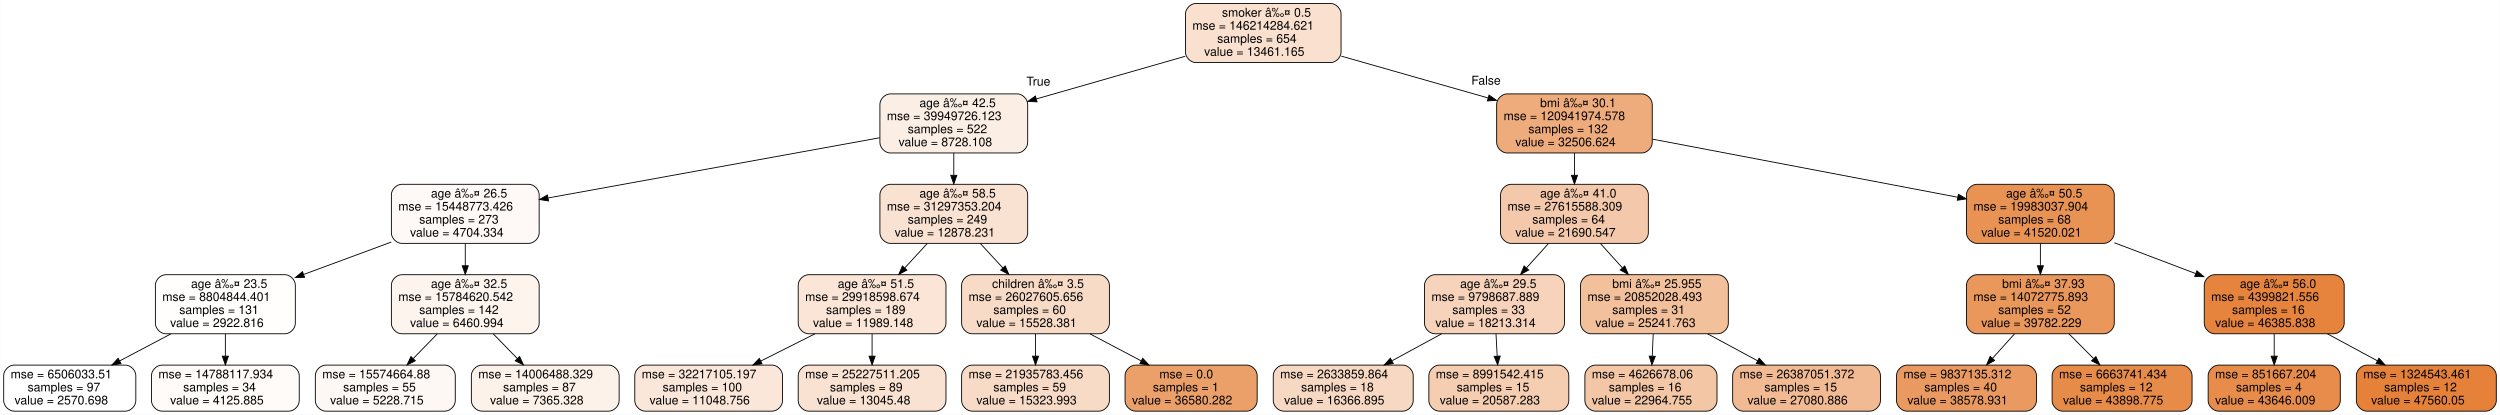
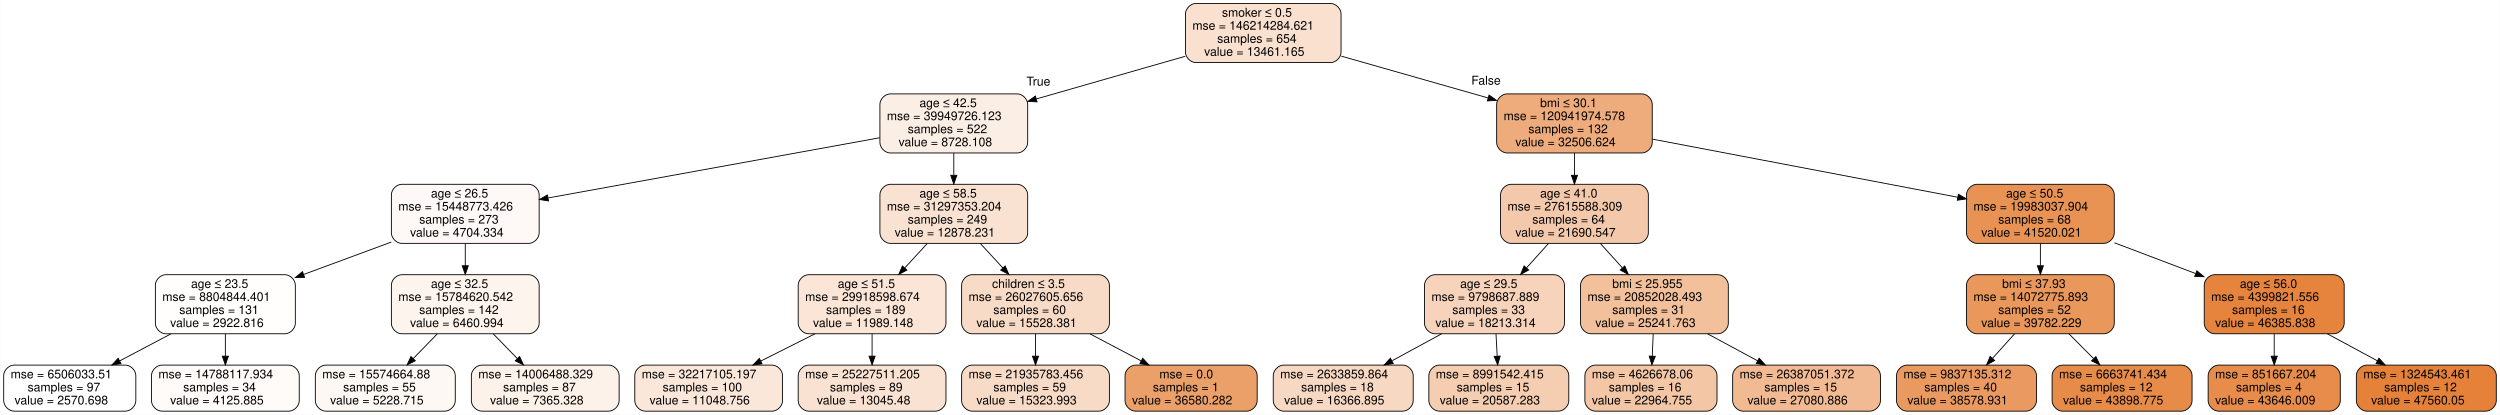
<svg xmlns="http://www.w3.org/2000/svg" width="2876pt" height="477pt" viewBox="0.00 0.00 2875.50 477.00">
  <g id="graph0" class="graph" transform="scale(1 1) rotate(0) translate(4 473)">
    <polygon fill="white" stroke="transparent" points="-4,4 -4,-473 2871.5,-473 2871.5,4 -4,4" />
    <g id="node1" class="node">
      <path fill="#f9e0cf" stroke="black" d="M1526.5,-469C1526.5,-469 1371.5,-469 1371.5,-469 1365.5,-469 1359.5,-463 1359.5,-457 1359.5,-457 1359.5,-413 1359.5,-413 1359.5,-407 1365.5,-401 1371.5,-401 1371.5,-401 1526.5,-401 1526.5,-401 1532.5,-401 1538.5,-407 1538.5,-413 1538.5,-413 1538.5,-457 1538.5,-457 1538.5,-463 1532.5,-469 1526.5,-469" />
-       <text text-anchor="start" x="1401.5" y="-453.8" font-family="Helvetica,sans-Serif" font-size="14.00">smoker â‰¤ 0.5</text>
+       <text text-anchor="start" x="1401.5" y="-453.8" font-family="Helvetica,sans-Serif" font-size="14.00">smoker ≤ 0.5</text>
      <text text-anchor="start" x="1367.5" y="-438.8" font-family="Helvetica,sans-Serif" font-size="14.00">mse = 146214284.621</text>
      <text text-anchor="start" x="1396" y="-423.8" font-family="Helvetica,sans-Serif" font-size="14.00">samples = 654</text>
      <text text-anchor="start" x="1381" y="-408.8" font-family="Helvetica,sans-Serif" font-size="14.00">value = 13461.165</text>
    </g>
    <g id="node2" class="node">
      <path fill="#fbeee4" stroke="black" d="M1166,-365C1166,-365 1020,-365 1020,-365 1014,-365 1008,-359 1008,-353 1008,-353 1008,-309 1008,-309 1008,-303 1014,-297 1020,-297 1020,-297 1166,-297 1166,-297 1172,-297 1178,-303 1178,-309 1178,-309 1178,-353 1178,-353 1178,-359 1172,-365 1166,-365" />
-       <text text-anchor="start" x="1053.5" y="-349.8" font-family="Helvetica,sans-Serif" font-size="14.00">age â‰¤ 42.5</text>
+       <text text-anchor="start" x="1053.5" y="-349.8" font-family="Helvetica,sans-Serif" font-size="14.00">age ≤ 42.5</text>
      <text text-anchor="start" x="1016" y="-334.8" font-family="Helvetica,sans-Serif" font-size="14.00">mse = 39949726.123</text>
      <text text-anchor="start" x="1040" y="-319.8" font-family="Helvetica,sans-Serif" font-size="14.00">samples = 522</text>
      <text text-anchor="start" x="1029.5" y="-304.8" font-family="Helvetica,sans-Serif" font-size="14.00">value = 8728.108</text>
    </g>
    <g id="edge1" class="edge">
      <path fill="none" stroke="black" d="M1359.17,-408.26C1306.91,-393.29 1241.08,-374.43 1187.97,-359.21" />
      <polygon fill="black" stroke="black" points="1188.78,-355.8 1178.21,-356.41 1186.86,-362.53 1188.78,-355.8" />
      <text text-anchor="middle" x="1190.33" y="-374.58" font-family="Helvetica,sans-Serif" font-size="14.00">True</text>
    </g>
    <g id="node17" class="node">
      <path fill="#eeab7b" stroke="black" d="M1884.5,-365C1884.5,-365 1729.5,-365 1729.5,-365 1723.5,-365 1717.5,-359 1717.5,-353 1717.5,-353 1717.5,-309 1717.5,-309 1717.5,-303 1723.5,-297 1729.5,-297 1729.5,-297 1884.5,-297 1884.5,-297 1890.5,-297 1896.5,-303 1896.5,-309 1896.5,-309 1896.5,-353 1896.5,-353 1896.5,-359 1890.5,-365 1884.5,-365" />
-       <text text-anchor="start" x="1767.5" y="-349.8" font-family="Helvetica,sans-Serif" font-size="14.00">bmi â‰¤ 30.1</text>
+       <text text-anchor="start" x="1767.5" y="-349.8" font-family="Helvetica,sans-Serif" font-size="14.00">bmi ≤ 30.1</text>
      <text text-anchor="start" x="1725.5" y="-334.8" font-family="Helvetica,sans-Serif" font-size="14.00">mse = 120941974.578</text>
      <text text-anchor="start" x="1754" y="-319.8" font-family="Helvetica,sans-Serif" font-size="14.00">samples = 132</text>
      <text text-anchor="start" x="1739" y="-304.8" font-family="Helvetica,sans-Serif" font-size="14.00">value = 32506.624</text>
    </g>
    <g id="edge16" class="edge">
      <path fill="none" stroke="black" d="M1538.88,-408.39C1590.26,-393.75 1654.79,-375.37 1707.66,-360.3" />
      <polygon fill="black" stroke="black" points="1708.74,-363.64 1717.4,-357.53 1706.82,-356.9 1708.74,-363.64" />
      <text text-anchor="middle" x="1705.24" y="-375.67" font-family="Helvetica,sans-Serif" font-size="14.00">False</text>
    </g>
    <g id="node3" class="node">
      <path fill="#fef9f6" stroke="black" d="M604,-261C604,-261 458,-261 458,-261 452,-261 446,-255 446,-249 446,-249 446,-205 446,-205 446,-199 452,-193 458,-193 458,-193 604,-193 604,-193 610,-193 616,-199 616,-205 616,-205 616,-249 616,-249 616,-255 610,-261 604,-261" />
-       <text text-anchor="start" x="491.5" y="-245.8" font-family="Helvetica,sans-Serif" font-size="14.00">age â‰¤ 26.5</text>
+       <text text-anchor="start" x="491.5" y="-245.8" font-family="Helvetica,sans-Serif" font-size="14.00">age ≤ 26.5</text>
      <text text-anchor="start" x="454" y="-230.8" font-family="Helvetica,sans-Serif" font-size="14.00">mse = 15448773.426</text>
      <text text-anchor="start" x="478" y="-215.8" font-family="Helvetica,sans-Serif" font-size="14.00">samples = 273</text>
      <text text-anchor="start" x="467.5" y="-200.8" font-family="Helvetica,sans-Serif" font-size="14.00">value = 4704.334</text>
    </g>
    <g id="edge2" class="edge">
      <path fill="none" stroke="black" d="M1007.95,-314.56C905.39,-295.95 733.5,-264.75 626.48,-245.33" />
      <polygon fill="black" stroke="black" points="626.8,-241.83 616.34,-243.49 625.55,-248.72 626.8,-241.83" />
    </g>
    <g id="node10" class="node">
      <path fill="#f9e2d2" stroke="black" d="M1166,-261C1166,-261 1020,-261 1020,-261 1014,-261 1008,-255 1008,-249 1008,-249 1008,-205 1008,-205 1008,-199 1014,-193 1020,-193 1020,-193 1166,-193 1166,-193 1172,-193 1178,-199 1178,-205 1178,-205 1178,-249 1178,-249 1178,-255 1172,-261 1166,-261" />
-       <text text-anchor="start" x="1053.5" y="-245.8" font-family="Helvetica,sans-Serif" font-size="14.00">age â‰¤ 58.5</text>
+       <text text-anchor="start" x="1053.5" y="-245.8" font-family="Helvetica,sans-Serif" font-size="14.00">age ≤ 58.5</text>
      <text text-anchor="start" x="1016" y="-230.8" font-family="Helvetica,sans-Serif" font-size="14.00">mse = 31297353.204</text>
      <text text-anchor="start" x="1040" y="-215.8" font-family="Helvetica,sans-Serif" font-size="14.00">samples = 249</text>
      <text text-anchor="start" x="1025" y="-200.8" font-family="Helvetica,sans-Serif" font-size="14.00">value = 12878.231</text>
    </g>
    <g id="edge9" class="edge">
      <path fill="none" stroke="black" d="M1093,-296.88C1093,-288.78 1093,-279.98 1093,-271.47" />
      <polygon fill="black" stroke="black" points="1096.5,-271.3 1093,-261.3 1089.5,-271.3 1096.5,-271.3" />
    </g>
    <g id="node4" class="node">
      <path fill="#fffefd" stroke="black" d="M323.5,-157C323.5,-157 186.5,-157 186.5,-157 180.5,-157 174.5,-151 174.5,-145 174.5,-145 174.5,-101 174.5,-101 174.5,-95 180.5,-89 186.5,-89 186.5,-89 323.5,-89 323.5,-89 329.5,-89 335.5,-95 335.5,-101 335.5,-101 335.5,-145 335.5,-145 335.5,-151 329.5,-157 323.5,-157" />
-       <text text-anchor="start" x="215.5" y="-141.8" font-family="Helvetica,sans-Serif" font-size="14.00">age â‰¤ 23.5</text>
+       <text text-anchor="start" x="215.5" y="-141.8" font-family="Helvetica,sans-Serif" font-size="14.00">age ≤ 23.5</text>
      <text text-anchor="start" x="182.5" y="-126.8" font-family="Helvetica,sans-Serif" font-size="14.00">mse = 8804844.401</text>
      <text text-anchor="start" x="202" y="-111.8" font-family="Helvetica,sans-Serif" font-size="14.00">samples = 131</text>
      <text text-anchor="start" x="191.5" y="-96.8" font-family="Helvetica,sans-Serif" font-size="14.00">value = 2922.816</text>
    </g>
    <g id="edge3" class="edge">
      <path fill="none" stroke="black" d="M445.94,-194.56C413.94,-182.74 377.45,-169.26 345.02,-157.27" />
      <polygon fill="black" stroke="black" points="346.13,-153.95 335.53,-153.76 343.7,-160.51 346.13,-153.95" />
    </g>
    <g id="node7" class="node">
      <path fill="#fdf4ee" stroke="black" d="M604,-157C604,-157 458,-157 458,-157 452,-157 446,-151 446,-145 446,-145 446,-101 446,-101 446,-95 452,-89 458,-89 458,-89 604,-89 604,-89 610,-89 616,-95 616,-101 616,-101 616,-145 616,-145 616,-151 610,-157 604,-157" />
-       <text text-anchor="start" x="491.5" y="-141.8" font-family="Helvetica,sans-Serif" font-size="14.00">age â‰¤ 32.5</text>
+       <text text-anchor="start" x="491.5" y="-141.8" font-family="Helvetica,sans-Serif" font-size="14.00">age ≤ 32.5</text>
      <text text-anchor="start" x="454" y="-126.8" font-family="Helvetica,sans-Serif" font-size="14.00">mse = 15784620.542</text>
      <text text-anchor="start" x="478" y="-111.8" font-family="Helvetica,sans-Serif" font-size="14.00">samples = 142</text>
      <text text-anchor="start" x="467.5" y="-96.8" font-family="Helvetica,sans-Serif" font-size="14.00">value = 6460.994</text>
    </g>
    <g id="edge6" class="edge">
      <path fill="none" stroke="black" d="M531,-192.88C531,-184.78 531,-175.98 531,-167.47" />
      <polygon fill="black" stroke="black" points="534.5,-167.3 531,-157.3 527.5,-167.3 534.5,-167.3" />
    </g>
    <g id="node5" class="node">
      <path fill="#ffffff" stroke="black" d="M140,-53C140,-53 12,-53 12,-53 6,-53 0,-47 0,-41 0,-41 0,-12 0,-12 0,-6 6,0 12,0 12,0 140,0 140,0 146,0 152,-6 152,-12 152,-12 152,-41 152,-41 152,-47 146,-53 140,-53" />
      <text text-anchor="start" x="8" y="-37.8" font-family="Helvetica,sans-Serif" font-size="14.00">mse = 6506033.51</text>
      <text text-anchor="start" x="27.5" y="-22.8" font-family="Helvetica,sans-Serif" font-size="14.00">samples = 97</text>
      <text text-anchor="start" x="12.5" y="-7.8" font-family="Helvetica,sans-Serif" font-size="14.00">value = 2570.698</text>
    </g>
    <g id="edge4" class="edge">
      <path fill="none" stroke="black" d="M192.39,-88.95C173.25,-78.84 152.29,-67.78 133.5,-57.86" />
      <polygon fill="black" stroke="black" points="134.94,-54.66 124.47,-53.09 131.68,-60.85 134.94,-54.66" />
    </g>
    <g id="node6" class="node">
      <path fill="#fefbf8" stroke="black" d="M328,-53C328,-53 182,-53 182,-53 176,-53 170,-47 170,-41 170,-41 170,-12 170,-12 170,-6 176,0 182,0 182,0 328,0 328,0 334,0 340,-6 340,-12 340,-12 340,-41 340,-41 340,-47 334,-53 328,-53" />
      <text text-anchor="start" x="178" y="-37.8" font-family="Helvetica,sans-Serif" font-size="14.00">mse = 14788117.934</text>
      <text text-anchor="start" x="206.5" y="-22.8" font-family="Helvetica,sans-Serif" font-size="14.00">samples = 34</text>
      <text text-anchor="start" x="191.5" y="-7.8" font-family="Helvetica,sans-Serif" font-size="14.00">value = 4125.885</text>
    </g>
    <g id="edge5" class="edge">
      <path fill="none" stroke="black" d="M255,-88.95C255,-80.72 255,-71.85 255,-63.48" />
      <polygon fill="black" stroke="black" points="258.5,-63.24 255,-53.24 251.5,-63.24 258.5,-63.24" />
    </g>
    <g id="node8" class="node">
      <path fill="#fdf8f3" stroke="black" d="M507.5,-53C507.5,-53 370.5,-53 370.5,-53 364.5,-53 358.5,-47 358.5,-41 358.5,-41 358.5,-12 358.5,-12 358.5,-6 364.5,0 370.5,0 370.5,0 507.5,0 507.5,0 513.5,0 519.5,-6 519.5,-12 519.5,-12 519.5,-41 519.5,-41 519.5,-47 513.5,-53 507.5,-53" />
      <text text-anchor="start" x="366.5" y="-37.8" font-family="Helvetica,sans-Serif" font-size="14.00">mse = 15574664.88</text>
      <text text-anchor="start" x="390.5" y="-22.8" font-family="Helvetica,sans-Serif" font-size="14.00">samples = 55</text>
      <text text-anchor="start" x="375.5" y="-7.8" font-family="Helvetica,sans-Serif" font-size="14.00">value = 5228.715</text>
    </g>
    <g id="edge7" class="edge">
      <path fill="none" stroke="black" d="M498.82,-88.95C489.83,-79.71 480.06,-69.67 471.07,-60.44" />
      <polygon fill="black" stroke="black" points="473.54,-57.96 464.06,-53.24 468.52,-62.84 473.54,-57.96" />
    </g>
    <g id="node9" class="node">
      <path fill="#fcf2ea" stroke="black" d="M696,-53C696,-53 550,-53 550,-53 544,-53 538,-47 538,-41 538,-41 538,-12 538,-12 538,-6 544,0 550,0 550,0 696,0 696,0 702,0 708,-6 708,-12 708,-12 708,-41 708,-41 708,-47 702,-53 696,-53" />
      <text text-anchor="start" x="546" y="-37.8" font-family="Helvetica,sans-Serif" font-size="14.00">mse = 14006488.329</text>
      <text text-anchor="start" x="574.5" y="-22.8" font-family="Helvetica,sans-Serif" font-size="14.00">samples = 87</text>
      <text text-anchor="start" x="559.5" y="-7.8" font-family="Helvetica,sans-Serif" font-size="14.00">value = 7365.328</text>
    </g>
    <g id="edge8" class="edge">
      <path fill="none" stroke="black" d="M563.18,-88.95C572.17,-79.71 581.94,-69.67 590.93,-60.44" />
      <polygon fill="black" stroke="black" points="593.48,-62.84 597.94,-53.24 588.46,-57.96 593.48,-62.84" />
    </g>
    <g id="node11" class="node">
      <path fill="#fae5d6" stroke="black" d="M1072,-157C1072,-157 926,-157 926,-157 920,-157 914,-151 914,-145 914,-145 914,-101 914,-101 914,-95 920,-89 926,-89 926,-89 1072,-89 1072,-89 1078,-89 1084,-95 1084,-101 1084,-101 1084,-145 1084,-145 1084,-151 1078,-157 1072,-157" />
-       <text text-anchor="start" x="959.5" y="-141.8" font-family="Helvetica,sans-Serif" font-size="14.00">age â‰¤ 51.5</text>
+       <text text-anchor="start" x="959.5" y="-141.8" font-family="Helvetica,sans-Serif" font-size="14.00">age ≤ 51.5</text>
      <text text-anchor="start" x="922" y="-126.8" font-family="Helvetica,sans-Serif" font-size="14.00">mse = 29918598.674</text>
      <text text-anchor="start" x="946" y="-111.8" font-family="Helvetica,sans-Serif" font-size="14.00">samples = 189</text>
      <text text-anchor="start" x="931" y="-96.8" font-family="Helvetica,sans-Serif" font-size="14.00">value = 11989.148</text>
    </g>
    <g id="edge10" class="edge">
      <path fill="none" stroke="black" d="M1062.48,-192.88C1054.19,-183.89 1045.12,-174.04 1036.49,-164.68" />
      <polygon fill="black" stroke="black" points="1039.04,-162.28 1029.69,-157.3 1033.89,-167.02 1039.04,-162.28" />
    </g>
    <g id="node14" class="node">
      <path fill="#f8dbc6" stroke="black" d="M1260,-157C1260,-157 1114,-157 1114,-157 1108,-157 1102,-151 1102,-145 1102,-145 1102,-101 1102,-101 1102,-95 1108,-89 1114,-89 1114,-89 1260,-89 1260,-89 1266,-89 1272,-95 1272,-101 1272,-101 1272,-145 1272,-145 1272,-151 1266,-157 1260,-157" />
-       <text text-anchor="start" x="1137" y="-141.8" font-family="Helvetica,sans-Serif" font-size="14.00">children â‰¤ 3.5</text>
+       <text text-anchor="start" x="1137" y="-141.8" font-family="Helvetica,sans-Serif" font-size="14.00">children ≤ 3.5</text>
      <text text-anchor="start" x="1110" y="-126.8" font-family="Helvetica,sans-Serif" font-size="14.00">mse = 26027605.656</text>
      <text text-anchor="start" x="1138.5" y="-111.8" font-family="Helvetica,sans-Serif" font-size="14.00">samples = 60</text>
      <text text-anchor="start" x="1119" y="-96.8" font-family="Helvetica,sans-Serif" font-size="14.00">value = 15528.381</text>
    </g>
    <g id="edge13" class="edge">
      <path fill="none" stroke="black" d="M1123.52,-192.88C1131.81,-183.89 1140.88,-174.04 1149.51,-164.68" />
      <polygon fill="black" stroke="black" points="1152.11,-167.02 1156.31,-157.3 1146.96,-162.28 1152.11,-167.02" />
    </g>
    <g id="node12" class="node">
      <path fill="#fae7da" stroke="black" d="M884,-53C884,-53 738,-53 738,-53 732,-53 726,-47 726,-41 726,-41 726,-12 726,-12 726,-6 732,0 738,0 738,0 884,0 884,0 890,0 896,-6 896,-12 896,-12 896,-41 896,-41 896,-47 890,-53 884,-53" />
      <text text-anchor="start" x="734" y="-37.8" font-family="Helvetica,sans-Serif" font-size="14.00">mse = 32217105.197</text>
      <text text-anchor="start" x="758" y="-22.8" font-family="Helvetica,sans-Serif" font-size="14.00">samples = 100</text>
      <text text-anchor="start" x="743" y="-7.8" font-family="Helvetica,sans-Serif" font-size="14.00">value = 11048.756</text>
    </g>
    <g id="edge11" class="edge">
      <path fill="none" stroke="black" d="M933.25,-88.95C912.95,-78.75 890.72,-67.57 870.85,-57.59" />
      <polygon fill="black" stroke="black" points="872.41,-54.45 861.9,-53.09 869.27,-60.71 872.41,-54.45" />
    </g>
    <g id="node13" class="node">
      <path fill="#f9e2d1" stroke="black" d="M1072,-53C1072,-53 926,-53 926,-53 920,-53 914,-47 914,-41 914,-41 914,-12 914,-12 914,-6 920,0 926,0 926,0 1072,0 1072,0 1078,0 1084,-6 1084,-12 1084,-12 1084,-41 1084,-41 1084,-47 1078,-53 1072,-53" />
      <text text-anchor="start" x="922" y="-37.8" font-family="Helvetica,sans-Serif" font-size="14.00">mse = 25227511.205</text>
      <text text-anchor="start" x="950.5" y="-22.8" font-family="Helvetica,sans-Serif" font-size="14.00">samples = 89</text>
      <text text-anchor="start" x="935.5" y="-7.8" font-family="Helvetica,sans-Serif" font-size="14.00">value = 13045.48</text>
    </g>
    <g id="edge12" class="edge">
      <path fill="none" stroke="black" d="M999,-88.95C999,-80.72 999,-71.85 999,-63.48" />
      <polygon fill="black" stroke="black" points="1002.5,-63.24 999,-53.24 995.5,-63.24 1002.5,-63.24" />
    </g>
    <g id="node15" class="node">
      <path fill="#f8dbc7" stroke="black" d="M1260,-53C1260,-53 1114,-53 1114,-53 1108,-53 1102,-47 1102,-41 1102,-41 1102,-12 1102,-12 1102,-6 1108,0 1114,0 1114,0 1260,0 1260,0 1266,0 1272,-6 1272,-12 1272,-12 1272,-41 1272,-41 1272,-47 1266,-53 1260,-53" />
      <text text-anchor="start" x="1110" y="-37.8" font-family="Helvetica,sans-Serif" font-size="14.00">mse = 21935783.456</text>
      <text text-anchor="start" x="1138.5" y="-22.8" font-family="Helvetica,sans-Serif" font-size="14.00">samples = 59</text>
      <text text-anchor="start" x="1119" y="-7.8" font-family="Helvetica,sans-Serif" font-size="14.00">value = 15323.993</text>
    </g>
    <g id="edge14" class="edge">
      <path fill="none" stroke="black" d="M1187,-88.95C1187,-80.72 1187,-71.85 1187,-63.48" />
      <polygon fill="black" stroke="black" points="1190.5,-63.24 1187,-53.24 1183.5,-63.24 1190.5,-63.24" />
    </g>
    <g id="node16" class="node">
      <path fill="#eba069" stroke="black" d="M1430,-53C1430,-53 1302,-53 1302,-53 1296,-53 1290,-47 1290,-41 1290,-41 1290,-12 1290,-12 1290,-6 1296,0 1302,0 1302,0 1430,0 1430,0 1436,0 1442,-6 1442,-12 1442,-12 1442,-41 1442,-41 1442,-47 1436,-53 1430,-53" />
      <text text-anchor="start" x="1329.5" y="-37.8" font-family="Helvetica,sans-Serif" font-size="14.00">mse = 0.0</text>
      <text text-anchor="start" x="1322" y="-22.8" font-family="Helvetica,sans-Serif" font-size="14.00">samples = 1</text>
      <text text-anchor="start" x="1298" y="-7.8" font-family="Helvetica,sans-Serif" font-size="14.00">value = 36580.282</text>
    </g>
    <g id="edge15" class="edge">
      <path fill="none" stroke="black" d="M1249.61,-88.95C1268.75,-78.84 1289.71,-67.78 1308.5,-57.86" />
      <polygon fill="black" stroke="black" points="1310.32,-60.85 1317.53,-53.09 1307.06,-54.66 1310.32,-60.85" />
    </g>
    <g id="node18" class="node">
      <path fill="#f4c9ab" stroke="black" d="M1880,-261C1880,-261 1734,-261 1734,-261 1728,-261 1722,-255 1722,-249 1722,-249 1722,-205 1722,-205 1722,-199 1728,-193 1734,-193 1734,-193 1880,-193 1880,-193 1886,-193 1892,-199 1892,-205 1892,-205 1892,-249 1892,-249 1892,-255 1886,-261 1880,-261" />
-       <text text-anchor="start" x="1767.5" y="-245.8" font-family="Helvetica,sans-Serif" font-size="14.00">age â‰¤ 41.0</text>
+       <text text-anchor="start" x="1767.5" y="-245.8" font-family="Helvetica,sans-Serif" font-size="14.00">age ≤ 41.0</text>
      <text text-anchor="start" x="1730" y="-230.8" font-family="Helvetica,sans-Serif" font-size="14.00">mse = 27615588.309</text>
      <text text-anchor="start" x="1758.5" y="-215.8" font-family="Helvetica,sans-Serif" font-size="14.00">samples = 64</text>
      <text text-anchor="start" x="1739" y="-200.8" font-family="Helvetica,sans-Serif" font-size="14.00">value = 21690.547</text>
    </g>
    <g id="edge17" class="edge">
      <path fill="none" stroke="black" d="M1807,-296.88C1807,-288.78 1807,-279.98 1807,-271.47" />
      <polygon fill="black" stroke="black" points="1810.5,-271.3 1807,-261.3 1803.5,-271.3 1810.5,-271.3" />
    </g>
    <g id="node25" class="node">
      <path fill="#e89254" stroke="black" d="M2416,-261C2416,-261 2270,-261 2270,-261 2264,-261 2258,-255 2258,-249 2258,-249 2258,-205 2258,-205 2258,-199 2264,-193 2270,-193 2270,-193 2416,-193 2416,-193 2422,-193 2428,-199 2428,-205 2428,-205 2428,-249 2428,-249 2428,-255 2422,-261 2416,-261" />
-       <text text-anchor="start" x="2303.5" y="-245.8" font-family="Helvetica,sans-Serif" font-size="14.00">age â‰¤ 50.5</text>
+       <text text-anchor="start" x="2303.5" y="-245.8" font-family="Helvetica,sans-Serif" font-size="14.00">age ≤ 50.5</text>
      <text text-anchor="start" x="2266" y="-230.8" font-family="Helvetica,sans-Serif" font-size="14.00">mse = 19983037.904</text>
      <text text-anchor="start" x="2294.5" y="-215.8" font-family="Helvetica,sans-Serif" font-size="14.00">samples = 68</text>
      <text text-anchor="start" x="2275" y="-200.8" font-family="Helvetica,sans-Serif" font-size="14.00">value = 41520.021</text>
    </g>
    <g id="edge24" class="edge">
      <path fill="none" stroke="black" d="M1896.71,-312.93C1993.96,-294.42 2148.51,-265.01 2247.83,-246.11" />
      <polygon fill="black" stroke="black" points="2248.7,-249.51 2257.87,-244.2 2247.39,-242.63 2248.7,-249.51" />
    </g>
    <g id="node19" class="node">
      <path fill="#f6d3ba" stroke="black" d="M1783.5,-157C1783.5,-157 1646.5,-157 1646.5,-157 1640.5,-157 1634.5,-151 1634.5,-145 1634.5,-145 1634.5,-101 1634.5,-101 1634.5,-95 1640.5,-89 1646.5,-89 1646.5,-89 1783.5,-89 1783.5,-89 1789.5,-89 1795.5,-95 1795.5,-101 1795.5,-101 1795.5,-145 1795.5,-145 1795.5,-151 1789.5,-157 1783.5,-157" />
-       <text text-anchor="start" x="1675.5" y="-141.8" font-family="Helvetica,sans-Serif" font-size="14.00">age â‰¤ 29.5</text>
+       <text text-anchor="start" x="1675.5" y="-141.8" font-family="Helvetica,sans-Serif" font-size="14.00">age ≤ 29.5</text>
      <text text-anchor="start" x="1642.5" y="-126.8" font-family="Helvetica,sans-Serif" font-size="14.00">mse = 9798687.889</text>
      <text text-anchor="start" x="1666.5" y="-111.8" font-family="Helvetica,sans-Serif" font-size="14.00">samples = 33</text>
      <text text-anchor="start" x="1647" y="-96.8" font-family="Helvetica,sans-Serif" font-size="14.00">value = 18213.314</text>
    </g>
    <g id="edge18" class="edge">
      <path fill="none" stroke="black" d="M1777.13,-192.88C1769.1,-183.98 1760.31,-174.24 1751.94,-164.96" />
      <polygon fill="black" stroke="black" points="1754.33,-162.38 1745.03,-157.3 1749.13,-167.07 1754.33,-162.38" />
    </g>
    <g id="node22" class="node">
      <path fill="#f2c09b" stroke="black" d="M1972,-157C1972,-157 1826,-157 1826,-157 1820,-157 1814,-151 1814,-145 1814,-145 1814,-101 1814,-101 1814,-95 1820,-89 1826,-89 1826,-89 1972,-89 1972,-89 1978,-89 1984,-95 1984,-101 1984,-101 1984,-145 1984,-145 1984,-151 1978,-157 1972,-157" />
-       <text text-anchor="start" x="1850.5" y="-141.8" font-family="Helvetica,sans-Serif" font-size="14.00">bmi â‰¤ 25.955</text>
+       <text text-anchor="start" x="1850.5" y="-141.8" font-family="Helvetica,sans-Serif" font-size="14.00">bmi ≤ 25.955</text>
      <text text-anchor="start" x="1822" y="-126.8" font-family="Helvetica,sans-Serif" font-size="14.00">mse = 20852028.493</text>
      <text text-anchor="start" x="1850.5" y="-111.8" font-family="Helvetica,sans-Serif" font-size="14.00">samples = 31</text>
      <text text-anchor="start" x="1831" y="-96.8" font-family="Helvetica,sans-Serif" font-size="14.00">value = 25241.763</text>
    </g>
    <g id="edge21" class="edge">
      <path fill="none" stroke="black" d="M1836.87,-192.88C1844.9,-183.98 1853.69,-174.24 1862.06,-164.96" />
      <polygon fill="black" stroke="black" points="1864.87,-167.07 1868.97,-157.3 1859.67,-162.38 1864.87,-167.07" />
    </g>
    <g id="node20" class="node">
      <path fill="#f7d8c2" stroke="black" d="M1609.5,-53C1609.5,-53 1472.5,-53 1472.5,-53 1466.5,-53 1460.5,-47 1460.5,-41 1460.5,-41 1460.5,-12 1460.5,-12 1460.5,-6 1466.5,0 1472.5,0 1472.5,0 1609.5,0 1609.5,0 1615.5,0 1621.5,-6 1621.5,-12 1621.5,-12 1621.5,-41 1621.5,-41 1621.5,-47 1615.5,-53 1609.5,-53" />
      <text text-anchor="start" x="1468.5" y="-37.8" font-family="Helvetica,sans-Serif" font-size="14.00">mse = 2633859.864</text>
      <text text-anchor="start" x="1492.5" y="-22.8" font-family="Helvetica,sans-Serif" font-size="14.00">samples = 18</text>
      <text text-anchor="start" x="1473" y="-7.8" font-family="Helvetica,sans-Serif" font-size="14.00">value = 16366.895</text>
    </g>
    <g id="edge19" class="edge">
      <path fill="none" stroke="black" d="M1654.14,-88.95C1635.7,-78.93 1615.53,-67.98 1597.39,-58.13" />
      <polygon fill="black" stroke="black" points="1598.57,-54.78 1588.11,-53.09 1595.23,-60.93 1598.57,-54.78" />
    </g>
    <g id="node21" class="node">
      <path fill="#f5cdb0" stroke="black" d="M1788.5,-53C1788.5,-53 1651.5,-53 1651.5,-53 1645.5,-53 1639.5,-47 1639.5,-41 1639.5,-41 1639.5,-12 1639.5,-12 1639.5,-6 1645.5,0 1651.5,0 1651.5,0 1788.5,0 1788.5,0 1794.5,0 1800.5,-6 1800.5,-12 1800.5,-12 1800.5,-41 1800.5,-41 1800.5,-47 1794.5,-53 1788.5,-53" />
      <text text-anchor="start" x="1647.5" y="-37.8" font-family="Helvetica,sans-Serif" font-size="14.00">mse = 8991542.415</text>
      <text text-anchor="start" x="1671.5" y="-22.8" font-family="Helvetica,sans-Serif" font-size="14.00">samples = 15</text>
      <text text-anchor="start" x="1652" y="-7.8" font-family="Helvetica,sans-Serif" font-size="14.00">value = 20587.283</text>
    </g>
    <g id="edge20" class="edge">
      <path fill="none" stroke="black" d="M1716.75,-88.95C1717.18,-80.72 1717.65,-71.85 1718.1,-63.48" />
      <polygon fill="black" stroke="black" points="1721.6,-63.41 1718.64,-53.24 1714.61,-63.04 1721.6,-63.41" />
    </g>
    <g id="node23" class="node">
      <path fill="#f3c6a5" stroke="black" d="M1959,-53C1959,-53 1831,-53 1831,-53 1825,-53 1819,-47 1819,-41 1819,-41 1819,-12 1819,-12 1819,-6 1825,0 1831,0 1831,0 1959,0 1959,0 1965,0 1971,-6 1971,-12 1971,-12 1971,-41 1971,-41 1971,-47 1965,-53 1959,-53" />
      <text text-anchor="start" x="1827" y="-37.8" font-family="Helvetica,sans-Serif" font-size="14.00">mse = 4626678.06</text>
      <text text-anchor="start" x="1846.5" y="-22.8" font-family="Helvetica,sans-Serif" font-size="14.00">samples = 16</text>
      <text text-anchor="start" x="1827" y="-7.8" font-family="Helvetica,sans-Serif" font-size="14.00">value = 22964.755</text>
    </g>
    <g id="edge22" class="edge">
      <path fill="none" stroke="black" d="M1897.6,-88.95C1897.25,-80.72 1896.88,-71.85 1896.52,-63.48" />
      <polygon fill="black" stroke="black" points="1900.01,-63.08 1896.09,-53.24 1893.02,-63.38 1900.01,-63.08" />
    </g>
    <g id="node24" class="node">
      <path fill="#f1ba93" stroke="black" d="M2147,-53C2147,-53 2001,-53 2001,-53 1995,-53 1989,-47 1989,-41 1989,-41 1989,-12 1989,-12 1989,-6 1995,0 2001,0 2001,0 2147,0 2147,0 2153,0 2159,-6 2159,-12 2159,-12 2159,-41 2159,-41 2159,-47 2153,-53 2147,-53" />
      <text text-anchor="start" x="1997" y="-37.8" font-family="Helvetica,sans-Serif" font-size="14.00">mse = 26387051.372</text>
      <text text-anchor="start" x="2025.5" y="-22.8" font-family="Helvetica,sans-Serif" font-size="14.00">samples = 15</text>
      <text text-anchor="start" x="2006" y="-7.8" font-family="Helvetica,sans-Serif" font-size="14.00">value = 27080.886</text>
    </g>
    <g id="edge23" class="edge">
      <path fill="none" stroke="black" d="M1960.21,-88.95C1978.93,-78.84 1999.42,-67.78 2017.79,-57.86" />
      <polygon fill="black" stroke="black" points="2019.48,-60.92 2026.62,-53.09 2016.16,-54.76 2019.48,-60.92" />
    </g>
    <g id="node26" class="node">
      <path fill="#e9975b" stroke="black" d="M2416,-157C2416,-157 2270,-157 2270,-157 2264,-157 2258,-151 2258,-145 2258,-145 2258,-101 2258,-101 2258,-95 2264,-89 2270,-89 2270,-89 2416,-89 2416,-89 2422,-89 2428,-95 2428,-101 2428,-101 2428,-145 2428,-145 2428,-151 2422,-157 2416,-157" />
-       <text text-anchor="start" x="2299" y="-141.8" font-family="Helvetica,sans-Serif" font-size="14.00">bmi â‰¤ 37.93</text>
+       <text text-anchor="start" x="2299" y="-141.8" font-family="Helvetica,sans-Serif" font-size="14.00">bmi ≤ 37.93</text>
      <text text-anchor="start" x="2266" y="-126.8" font-family="Helvetica,sans-Serif" font-size="14.00">mse = 14072775.893</text>
      <text text-anchor="start" x="2294.5" y="-111.8" font-family="Helvetica,sans-Serif" font-size="14.00">samples = 52</text>
      <text text-anchor="start" x="2275" y="-96.8" font-family="Helvetica,sans-Serif" font-size="14.00">value = 39782.229</text>
    </g>
    <g id="edge25" class="edge">
      <path fill="none" stroke="black" d="M2343,-192.88C2343,-184.78 2343,-175.98 2343,-167.47" />
      <polygon fill="black" stroke="black" points="2346.5,-167.3 2343,-157.3 2339.5,-167.3 2346.5,-167.3" />
    </g>
    <g id="node29" class="node">
      <path fill="#e6843e" stroke="black" d="M2680.5,-157C2680.5,-157 2543.5,-157 2543.5,-157 2537.5,-157 2531.5,-151 2531.5,-145 2531.5,-145 2531.5,-101 2531.5,-101 2531.5,-95 2537.5,-89 2543.5,-89 2543.5,-89 2680.5,-89 2680.5,-89 2686.5,-89 2692.5,-95 2692.5,-101 2692.5,-101 2692.5,-145 2692.5,-145 2692.5,-151 2686.5,-157 2680.5,-157" />
-       <text text-anchor="start" x="2572.5" y="-141.8" font-family="Helvetica,sans-Serif" font-size="14.00">age â‰¤ 56.0</text>
+       <text text-anchor="start" x="2572.5" y="-141.8" font-family="Helvetica,sans-Serif" font-size="14.00">age ≤ 56.0</text>
      <text text-anchor="start" x="2539.5" y="-126.8" font-family="Helvetica,sans-Serif" font-size="14.00">mse = 4399821.556</text>
      <text text-anchor="start" x="2563.5" y="-111.8" font-family="Helvetica,sans-Serif" font-size="14.00">samples = 16</text>
      <text text-anchor="start" x="2544" y="-96.8" font-family="Helvetica,sans-Serif" font-size="14.00">value = 46385.838</text>
    </g>
    <g id="edge28" class="edge">
      <path fill="none" stroke="black" d="M2428.11,-193.73C2457.84,-182.46 2491.3,-169.77 2521.45,-158.34" />
      <polygon fill="black" stroke="black" points="2523,-161.49 2531.11,-154.67 2520.52,-154.95 2523,-161.49" />
    </g>
    <g id="node27" class="node">
      <path fill="#ea9a61" stroke="black" d="M2326.5,-53C2326.5,-53 2189.5,-53 2189.5,-53 2183.5,-53 2177.5,-47 2177.5,-41 2177.5,-41 2177.5,-12 2177.5,-12 2177.5,-6 2183.5,0 2189.5,0 2189.5,0 2326.5,0 2326.5,0 2332.5,0 2338.5,-6 2338.5,-12 2338.5,-12 2338.5,-41 2338.5,-41 2338.5,-47 2332.5,-53 2326.5,-53" />
      <text text-anchor="start" x="2185.5" y="-37.8" font-family="Helvetica,sans-Serif" font-size="14.00">mse = 9837135.312</text>
      <text text-anchor="start" x="2209.5" y="-22.8" font-family="Helvetica,sans-Serif" font-size="14.00">samples = 40</text>
      <text text-anchor="start" x="2190" y="-7.8" font-family="Helvetica,sans-Serif" font-size="14.00">value = 38578.931</text>
    </g>
    <g id="edge26" class="edge">
      <path fill="none" stroke="black" d="M2313.27,-88.95C2305.04,-79.8 2296.11,-69.87 2287.87,-60.71" />
      <polygon fill="black" stroke="black" points="2290.44,-58.33 2281.15,-53.24 2285.23,-63.01 2290.44,-58.33" />
    </g>
    <g id="node28" class="node">
      <path fill="#e78b49" stroke="black" d="M2505.5,-53C2505.5,-53 2368.5,-53 2368.5,-53 2362.5,-53 2356.5,-47 2356.5,-41 2356.5,-41 2356.5,-12 2356.5,-12 2356.5,-6 2362.5,0 2368.5,0 2368.5,0 2505.5,0 2505.5,0 2511.5,0 2517.5,-6 2517.5,-12 2517.5,-12 2517.5,-41 2517.5,-41 2517.5,-47 2511.5,-53 2505.5,-53" />
      <text text-anchor="start" x="2364.5" y="-37.8" font-family="Helvetica,sans-Serif" font-size="14.00">mse = 6663741.434</text>
      <text text-anchor="start" x="2388.5" y="-22.8" font-family="Helvetica,sans-Serif" font-size="14.00">samples = 12</text>
      <text text-anchor="start" x="2369" y="-7.8" font-family="Helvetica,sans-Serif" font-size="14.00">value = 43898.775</text>
    </g>
    <g id="edge27" class="edge">
      <path fill="none" stroke="black" d="M2375.88,-88.95C2385.07,-79.71 2395.05,-69.67 2404.24,-60.44" />
      <polygon fill="black" stroke="black" points="2406.83,-62.79 2411.4,-53.24 2401.87,-57.86 2406.83,-62.79" />
    </g>
    <g id="node30" class="node">
      <path fill="#e78c4a" stroke="black" d="M2676,-53C2676,-53 2548,-53 2548,-53 2542,-53 2536,-47 2536,-41 2536,-41 2536,-12 2536,-12 2536,-6 2542,0 2548,0 2548,0 2676,0 2676,0 2682,0 2688,-6 2688,-12 2688,-12 2688,-41 2688,-41 2688,-47 2682,-53 2676,-53" />
      <text text-anchor="start" x="2544" y="-37.8" font-family="Helvetica,sans-Serif" font-size="14.00">mse = 851667.204</text>
      <text text-anchor="start" x="2568" y="-22.8" font-family="Helvetica,sans-Serif" font-size="14.00">samples = 4</text>
      <text text-anchor="start" x="2544" y="-7.8" font-family="Helvetica,sans-Serif" font-size="14.00">value = 43646.009</text>
    </g>
    <g id="edge29" class="edge">
      <path fill="none" stroke="black" d="M2612,-88.95C2612,-80.72 2612,-71.85 2612,-63.48" />
      <polygon fill="black" stroke="black" points="2615.5,-63.24 2612,-53.24 2608.5,-63.24 2615.5,-63.24" />
    </g>
    <g id="node31" class="node">
      <path fill="#e58139" stroke="black" d="M2855.5,-53C2855.5,-53 2718.5,-53 2718.5,-53 2712.5,-53 2706.5,-47 2706.5,-41 2706.5,-41 2706.5,-12 2706.5,-12 2706.5,-6 2712.5,0 2718.5,0 2718.5,0 2855.5,0 2855.5,0 2861.5,0 2867.5,-6 2867.5,-12 2867.5,-12 2867.5,-41 2867.5,-41 2867.5,-47 2861.5,-53 2855.5,-53" />
      <text text-anchor="start" x="2714.5" y="-37.8" font-family="Helvetica,sans-Serif" font-size="14.00">mse = 1324543.461</text>
      <text text-anchor="start" x="2738.5" y="-22.8" font-family="Helvetica,sans-Serif" font-size="14.00">samples = 12</text>
      <text text-anchor="start" x="2723.5" y="-7.8" font-family="Helvetica,sans-Serif" font-size="14.00">value = 47560.05</text>
    </g>
    <g id="edge30" class="edge">
      <path fill="none" stroke="black" d="M2673.21,-88.95C2691.93,-78.84 2712.42,-67.78 2730.79,-57.86" />
      <polygon fill="black" stroke="black" points="2732.48,-60.92 2739.62,-53.09 2729.16,-54.76 2732.48,-60.92" />
    </g>
  </g>
</svg>
